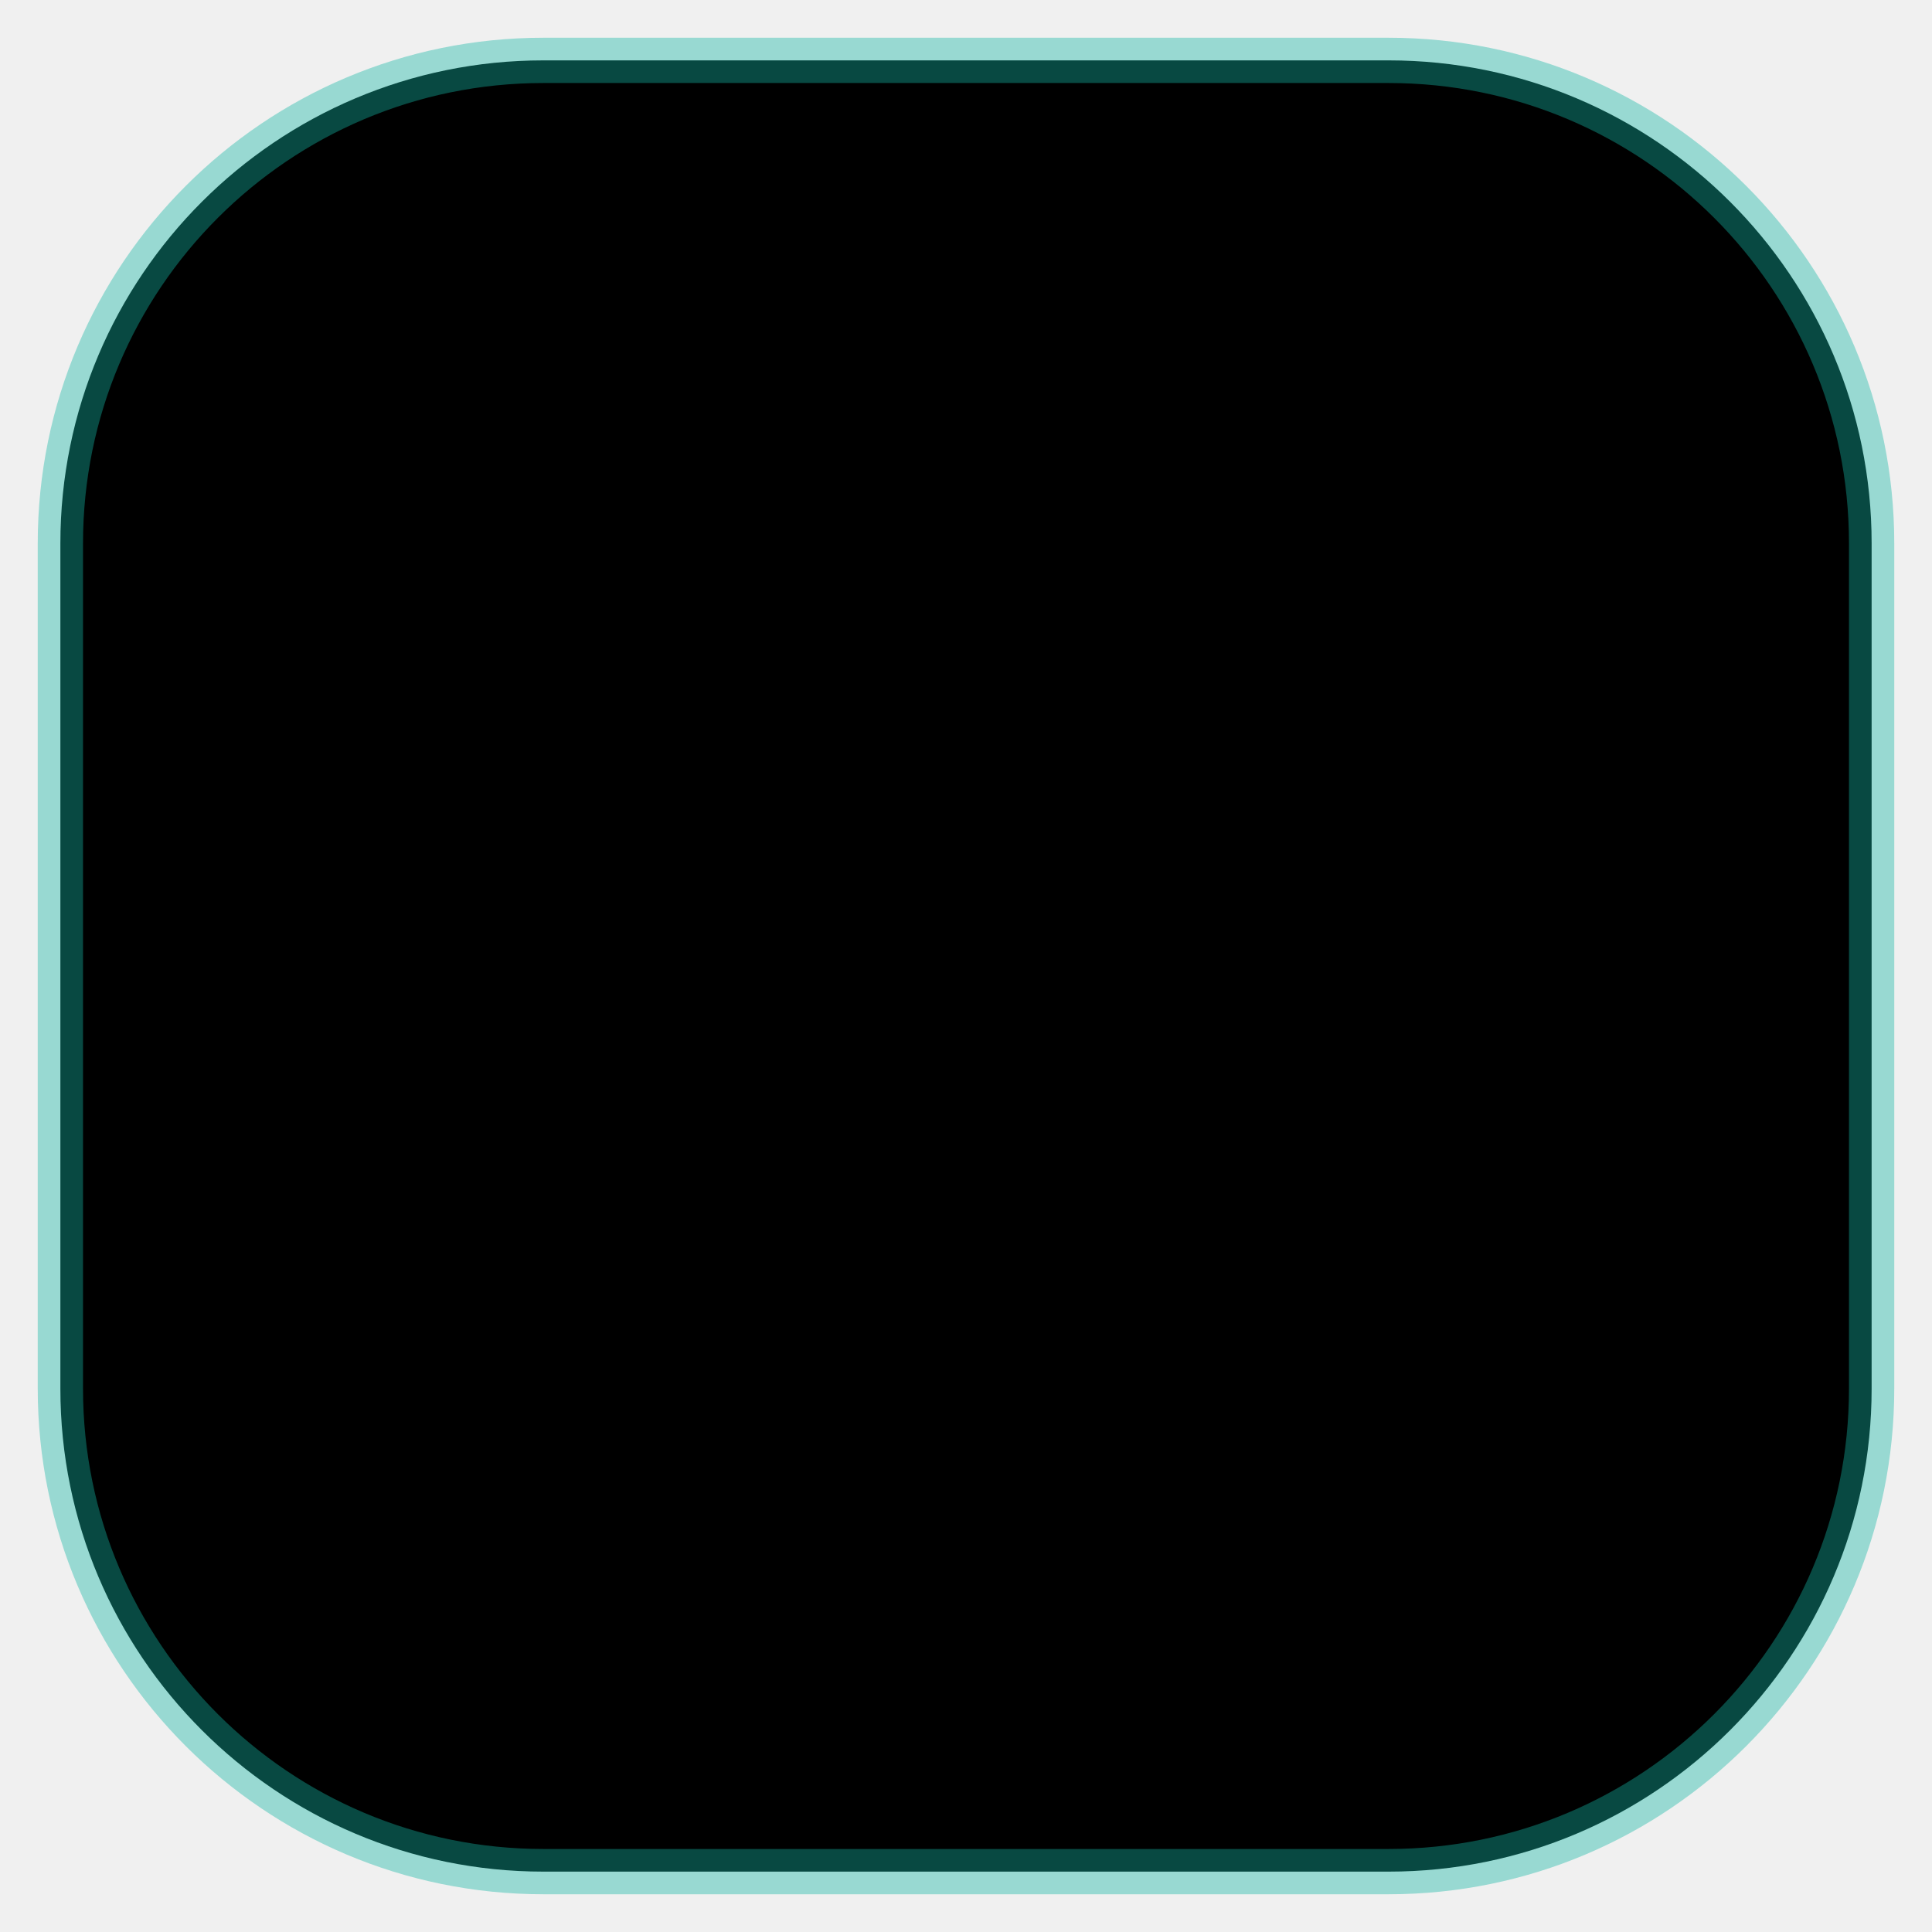
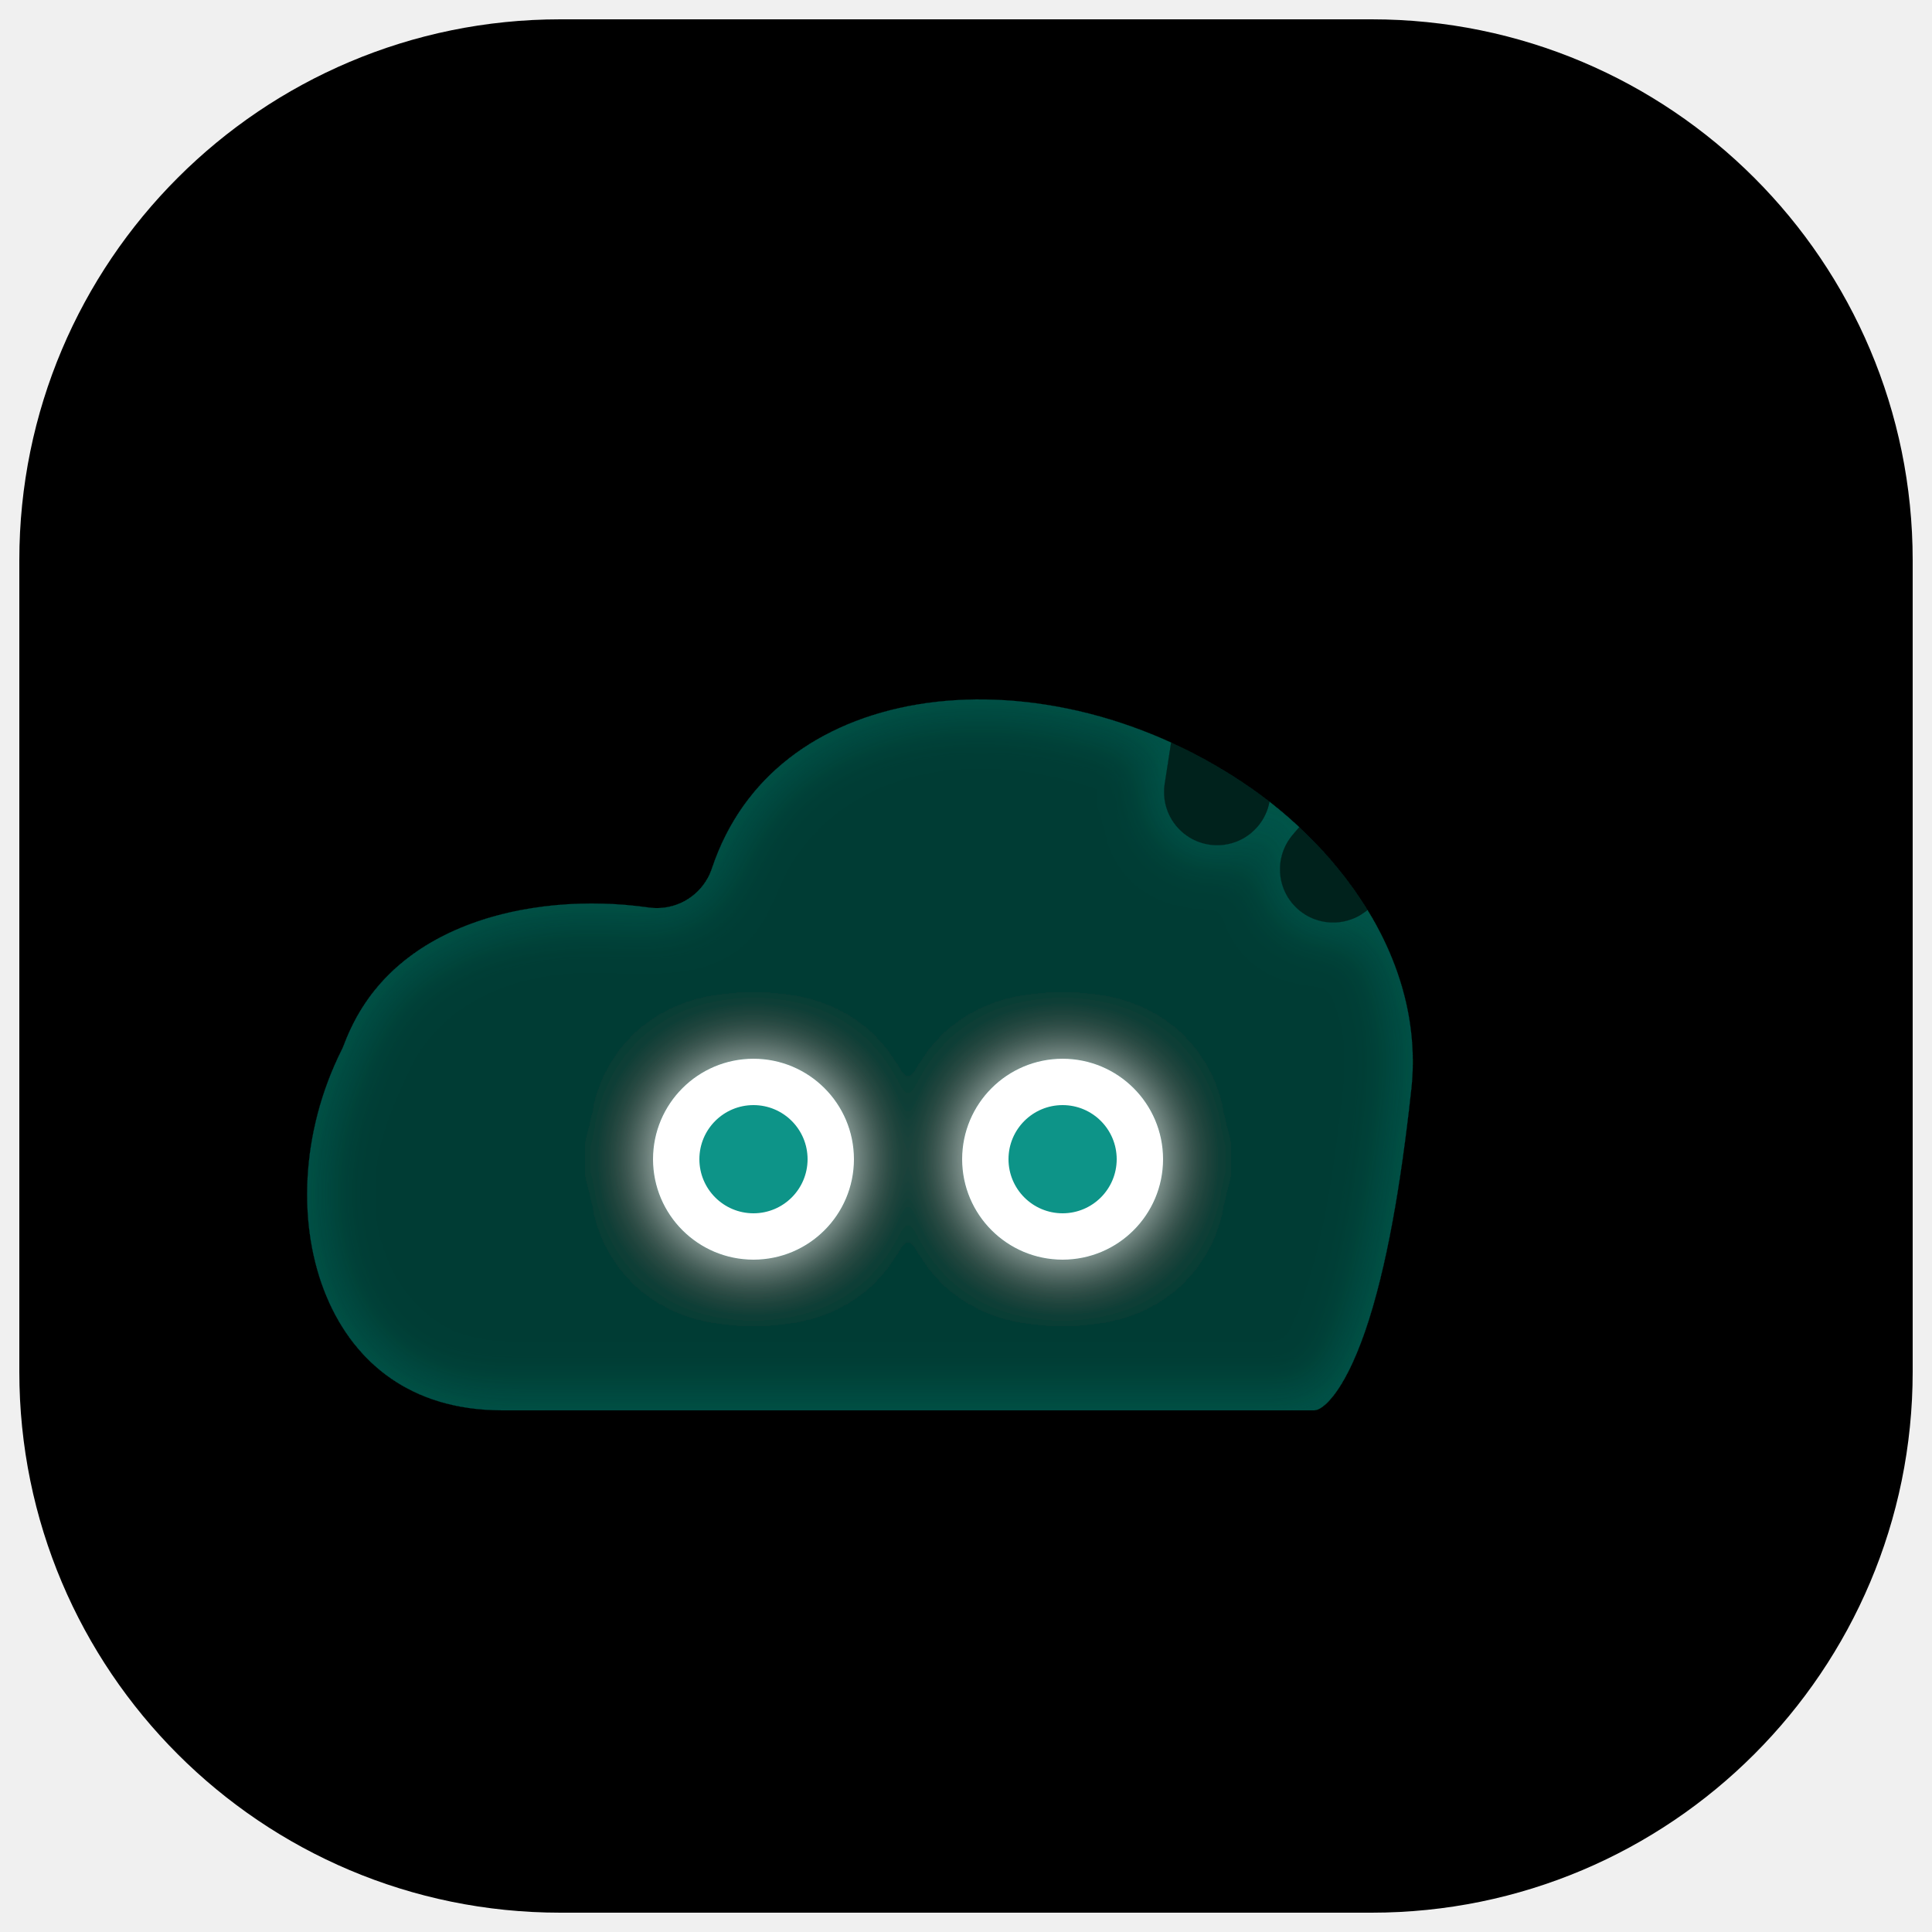
- <svg xmlns="http://www.w3.org/2000/svg" width="64" height="64" viewBox="0 0 64 64" fill="none">
+ <svg xmlns="http://www.w3.org/2000/svg" viewBox="0 0 100 100" fill="none">
  <defs>
-     <linearGradient id="fav-bg" x1="32" y1="0" x2="32" y2="64" gradientUnits="userSpaceOnUse">
-       <stop offset="0%" stopColor="#0c1427" />
-       <stop offset="100%" stopColor="#02040a" />
+     <linearGradient id="fav-bg" x1="0" y1="0" x2="100" y2="100" gradientUnits="userSpaceOnUse">
+       <stop offset="0%" stopColor="#042f2e" />
+       <stop offset="60%" stopColor="#08202c" />
+       <stop offset="100%" stopColor="#020d14" />
    </linearGradient>
-     <linearGradient id="fav-teal" x1="10" y1="10" x2="54" y2="54" gradientUnits="userSpaceOnUse">
+     <linearGradient id="fav-neon" x1="15" y1="10" x2="85" y2="85" gradientUnits="userSpaceOnUse">
+       <stop offset="0%" stopColor="#38bdf8" />
+       <stop offset="45%" stopColor="#2dd4bf" />
+       <stop offset="100%" stopColor="#10b981" />
+     </linearGradient>
+     <linearGradient id="fav-border" x1="0" y1="0" x2="100" y2="100" gradientUnits="userSpaceOnUse">
      <stop offset="0%" stopColor="#2dd4bf" />
-       <stop offset="50%" stopColor="#14b8a6" />
      <stop offset="100%" stopColor="#0891b2" />
    </linearGradient>
+     <filter id="fav-glow" x="-20%" y="-20%" width="140%" height="140%">
+       <feGaussianBlur stdDeviation="1.5" result="blur" />
+       <feMerge>
+         <feMergeNode in="blur" />
+         <feMergeNode in="SourceGraphic" />
+       </feMerge>
+     </filter>
  </defs>
-   <rect x="2" y="2" width="60" height="60" rx="16" fill="url(#fav-bg)" stroke="#14b8a6" stroke-width="1.5" stroke-opacity="0.4" />
-   <g transform="translate(1, 4) scale(0.66)">
-     <line x1="61" y1="29" x2="63.5" y2="13" stroke="url(#fav-teal)" stroke-width="5" stroke-linecap="round" />
-     <circle cx="64" cy="9.5" r="4.3" fill="url(#fav-teal)" />
-     <line x1="67" y1="33" x2="79" y2="19" stroke="url(#fav-teal)" stroke-width="5" stroke-linecap="round" />
-     <circle cx="82" cy="16" r="4.3" fill="url(#fav-teal)" />
-     <path d="M 24 64 C 12 64, 8 51, 13 41 C 16 33, 25 31, 32 32 C 36 20, 52 18, 64 26 C 70 30, 75 37, 74 45 C 73 54, 71 64, 66 64 Z" stroke="url(#fav-teal)" stroke-width="5.5" stroke-linecap="round" stroke-linejoin="round" />
-     <path d="M 24 64 L 66 64" stroke="url(#fav-teal)" stroke-width="5.5" stroke-linecap="round" />
-     <circle cx="37" cy="48" r="4.6" fill="url(#fav-teal)" />
-     <circle cx="53" cy="48" r="4.6" fill="url(#fav-teal)" />
+   <rect x="3" y="3" width="94" height="94" rx="26" fill="url(#fav-bg)" stroke="url(#fav-border)" stroke-width="4" />
+   <g transform="translate(2, 12)" filter="url(#fav-glow)">
+     <line x1="61" y1="29" x2="63.5" y2="13" stroke="url(#fav-neon)" stroke-width="5.5" stroke-linecap="round" />
+     <circle cx="64" cy="9.5" r="5" fill="url(#fav-neon)" />
+     <line x1="67" y1="33" x2="79" y2="19" stroke="url(#fav-neon)" stroke-width="5.5" stroke-linecap="round" />
+     <circle cx="82" cy="16" r="5" fill="url(#fav-neon)" />
+     <path d="M 24 64           C 12 64, 8 51, 13 41           C 16 33, 25 31, 32 32           C 36 20, 52 18, 64 26           C 70 30, 75 37, 74 45           C 73 54, 71 64, 66 64           Z" fill="#14b8a6" fill-opacity="0.18" stroke="url(#fav-neon)" stroke-width="6" stroke-linecap="round" stroke-linejoin="round" />
+     <path d="M 24 64 L 66 64" stroke="url(#fav-neon)" stroke-width="6" stroke-linecap="round" />
+     <circle cx="37" cy="48" r="5.2" fill="#ffffff" />
+     <circle cx="53" cy="48" r="5.2" fill="#ffffff" />
+     <circle cx="37" cy="48" r="2.8" fill="#0d9488" />
+     <circle cx="53" cy="48" r="2.8" fill="#0d9488" />
  </g>
</svg>
